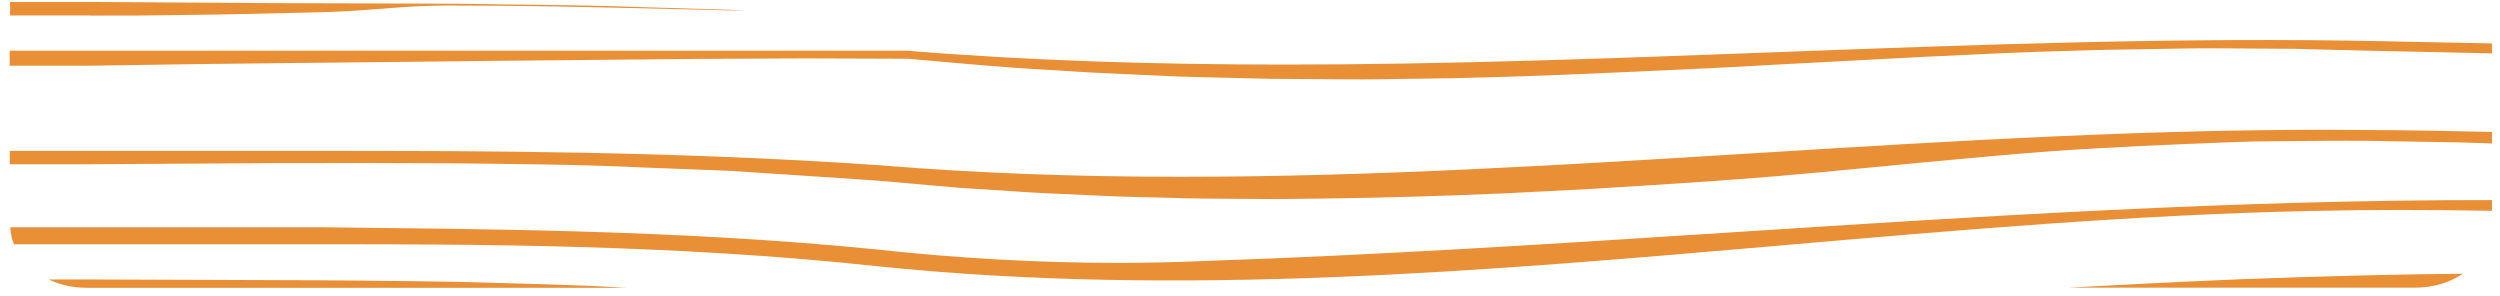
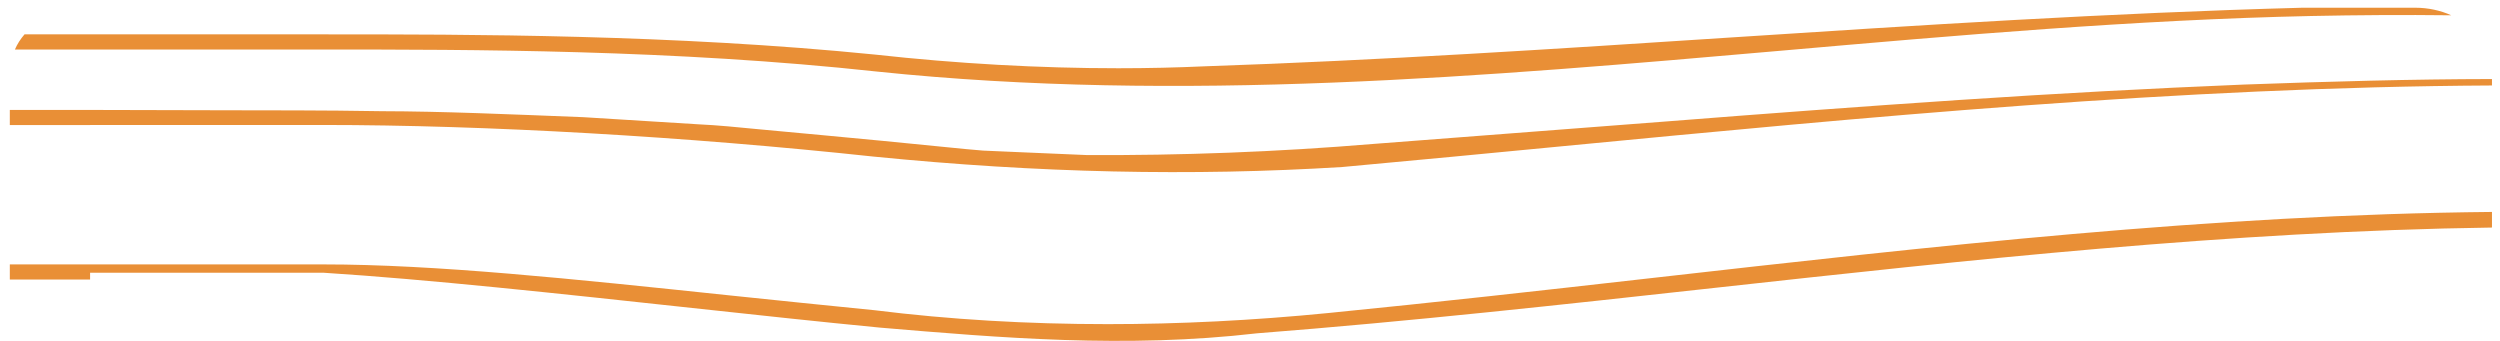
- <svg xmlns="http://www.w3.org/2000/svg" version="1.1" width="110px" height="13px">
-   <g transform="matrix(1 0 0 1 -77 -74 )">
-     <path d="M 0.426 2.891  L 3.964 2.891  C 9.957 2.785  15.95 2.75  21.937 2.675  L 30.923 2.59  L 35.416 2.569  L 39.909 2.585  L 39.964 2.585  L 40.024 2.59  C 42.129 2.775  44.233 2.981  46.356 3.087  L 47.946 3.187  L 49.543 3.263  C 50.607 3.303  51.671 3.373  52.736 3.393  L 55.935 3.469  L 59.14 3.489  C 60.21 3.504  61.28 3.474  62.351 3.464  C 63.421 3.454  64.492 3.434  65.562 3.398  C 67.703 3.348  69.837 3.243  71.972 3.152  C 74.107 3.057  76.248 2.956  78.382 2.831  L 84.792 2.494  C 86.933 2.394  89.074 2.283  91.215 2.233  C 92.285 2.193  93.362 2.178  94.432 2.163  C 95.508 2.147  96.579 2.117  97.655 2.127  L 100.878 2.147  L 104.102 2.228  L 109.647 2.348  L 109.647 1.911  C 108.425 1.886  107.18 1.861  105.898 1.836  L 104.936 1.816  C 96.059 1.625  86.933 1.967  78.11 2.298  C 71.005 2.564  63.766 2.841  56.527 2.841  C 50.952 2.841  45.376 2.68  39.867 2.228  L 0.426 2.228  L 0.426 2.891  Z M 0.432 7.227  L 3.964 7.227  L 12.007 7.176  C 14.686 7.166  17.371 7.171  20.056 7.186  C 22.747 7.222  25.438 7.232  28.123 7.362  L 32.157 7.518  L 36.178 7.784  C 37.521 7.875  38.863 7.955  40.187 8.086  L 42.177 8.261  L 44.154 8.387  C 45.473 8.488  46.803 8.538  48.134 8.598  C 49.464 8.673  50.8 8.678  52.137 8.724  C 53.473 8.749  54.81 8.749  56.146 8.759  C 57.483 8.744  58.825 8.734  60.162 8.704  C 62.841 8.643  65.52 8.558  68.187 8.407  C 69.523 8.347  70.859 8.261  72.19 8.176  C 73.526 8.091  74.857 8.01  76.187 7.905  C 78.854 7.719  81.503 7.443  84.164 7.191  C 86.824 6.945  89.485 6.679  92.164 6.533  C 93.507 6.453  94.843 6.388  96.18 6.337  C 97.522 6.287  98.846 6.212  100.207 6.212  C 101.556 6.202  102.91 6.187  104.259 6.197  L 108.292 6.267  C 108.746 6.282  109.2 6.297  109.647 6.312  L 109.647 5.805  C 107.772 5.76  105.849 5.729  103.89 5.719  C 94.928 5.639  85.851 6.207  77.07 6.749  C 68.828 7.257  60.398 7.779  51.962 7.779  C 47.541 7.779  43.114 7.633  38.712 7.272  C 29.617 6.639  20.727 6.639  14.232 6.639  L 0.432 6.639  L 0.432 7.227  Z M 3.807 12.662  L 27.561 12.662  C 25.069 12.512  22.572 12.476  20.068 12.401  C 17.383 12.356  14.704 12.331  12.019 12.326  L 3.964 12.296  L 2.144 12.296  C 2.633 12.532  3.202 12.662  3.807 12.662  Z M 108.371 12.044  C 105.269 12.07  102.046 12.16  98.726 12.281  C 96.204 12.386  93.634 12.512  91.033 12.657  L 106.273 12.657  C 107.065 12.657  107.797 12.426  108.371 12.044  Z M 3.964 0.681  L 3.964 0.686  C 5.464 0.691  6.957 0.681  8.457 0.655  C 9.957 0.64  11.45 0.595  12.95 0.565  C 13.7 0.55  14.45 0.535  15.2 0.495  C 15.95 0.459  16.7 0.384  17.449 0.334  C 18.199 0.279  18.949 0.243  19.699 0.243  L 21.949 0.253  C 24.942 0.274  27.942 0.364  30.935 0.429  L 32.84 0.475  L 32.06 0.429  L 28.062 0.309  C 25.396 0.208  22.723 0.213  20.056 0.163  L 12.019 0.138  L 3.976 0.088  L 0.444 0.088  L 0.444 0.681  L 3.964 0.681  Z M 0.614 10.748  L 3.964 10.748  L 14.232 10.748  C 20.745 10.748  29.665 10.748  38.585 11.713  C 51.937 13.094  65.405 11.924  78.437 10.793  C 86.056 10.13  93.936 9.447  101.689 9.281  C 104.295 9.226  106.938 9.226  109.647 9.276  L 109.647 8.804  C 98.393 8.789  87.121 9.517  76.078 10.231  C 68.513 10.718  60.688 11.225  53.02 11.482  C 51.78 11.537  50.504 11.567  49.204 11.567  C 45.745 11.567  42.11 11.366  38.506 10.969  C 29.617 10.085  20.727 10.085  14.238 10  L 0.45 10  C 0.475 10.316  0.529 10.537  0.614 10.748  Z " fill-rule="nonzero" fill="#e98f36" stroke="none" transform="matrix(1 0 0 1 77 74 )" />
+ <svg xmlns="http://www.w3.org/2000/svg" version="1.1" width="110px" height="15px">
+   <g transform="matrix(1 0 0 1 -108 -73 )">
+     <path d="M 0.656 2.179  L 3.964 2.179  L 14.232 2.179  C 20.745 2.179  29.665 2.179  38.585 3.149  C 51.937 4.539  65.405 3.362  78.437 2.225  C 86.056 1.558  93.936 0.87  101.689 0.704  C 103.715 0.663  105.771 0.648  107.857 0.673  C 107.385 0.461  106.841 0.34  106.273 0.34  L 101.302 0.34  C 92.835 0.567  84.393 1.113  76.078 1.654  C 68.507 2.149  60.682 2.659  53.02 2.917  C 51.78 2.973  50.504 3.003  49.204 3.003  C 45.745 3.003  42.11 2.801  38.506 2.402  C 29.617 1.512  20.727 1.512  14.238 1.512  L 1.079 1.512  C 0.904 1.714  0.759 1.937  0.656 2.179  Z M 3.964 5.504  L 3.964 5.499  L 14.232 5.499  C 21.374 5.499  30.191 6.005  38.428 6.889  C 45.684 7.612  52.433 7.758  59.055 7.349  C 62.266 7.056  65.483 6.748  68.695 6.439  C 82.126 5.151  95.859 3.832  109.647 3.761  L 109.647 3.478  C 106.158 3.483  102.499 3.584  98.726 3.721  C 94.662 3.887  90.471 4.115  86.22 4.398  C 81.962 4.681  77.645 5.004  73.327 5.343  C 69.003 5.676  64.685 6.005  60.428 6.333  C 56.183 6.687  51.925 6.844  47.825 6.823  C 46.797 6.778  45.775 6.737  44.765 6.692  C 44.257 6.672  43.755 6.647  43.253 6.626  C 42.758 6.591  42.274 6.535  41.79 6.49  C 39.855 6.298  37.944 6.106  36.099 5.939  C 35.18 5.853  34.267 5.767  33.372 5.686  C 32.477 5.6  31.594 5.509  30.723 5.469  C 28.976 5.363  27.288 5.257  25.674 5.156  C 22.426 5.029  19.457 4.898  16.802 4.893  C 14.154 4.847  11.856 4.858  9.945 4.852  C 6.141 4.842  3.964 4.837  3.964 4.837  L 0.432 4.837  L 0.432 5.504  L 3.964 5.504  Z M 3.964 12.301  L 3.964 12  L 14.232 12  C 18.858 12.296  24.422 12.898  30.862 13.595  C 33.384 13.868  35.997 14.151  38.706 14.414  C 44.021 14.864  49.531 15.334  55.306 14.666  C 62.055 14.141  68.846 13.393  75.413 12.67  C 86.637 11.437  98.097 10.174  109.647 10.012  L 109.647 9.325  C 97.377 9.441  85.149 10.821  72.48 12.256  C 67.896 12.776  63.155 13.307  58.456 13.772  C 55.142 14.1  51.895 14.262  48.738 14.262  C 45.201 14.262  41.778 14.06  38.494 13.651  C 36.317 13.438  34.188 13.211  32.12 12.999  C 25.154 12.266  19.143 11.634  14.232 11.634  L 0.432 11.634  L 0.432 12.301  L 3.964 12.301  Z " fill-rule="nonzero" fill="#e98f36" stroke="none" transform="matrix(1 0 0 1 108 73 )" />
  </g>
</svg>
